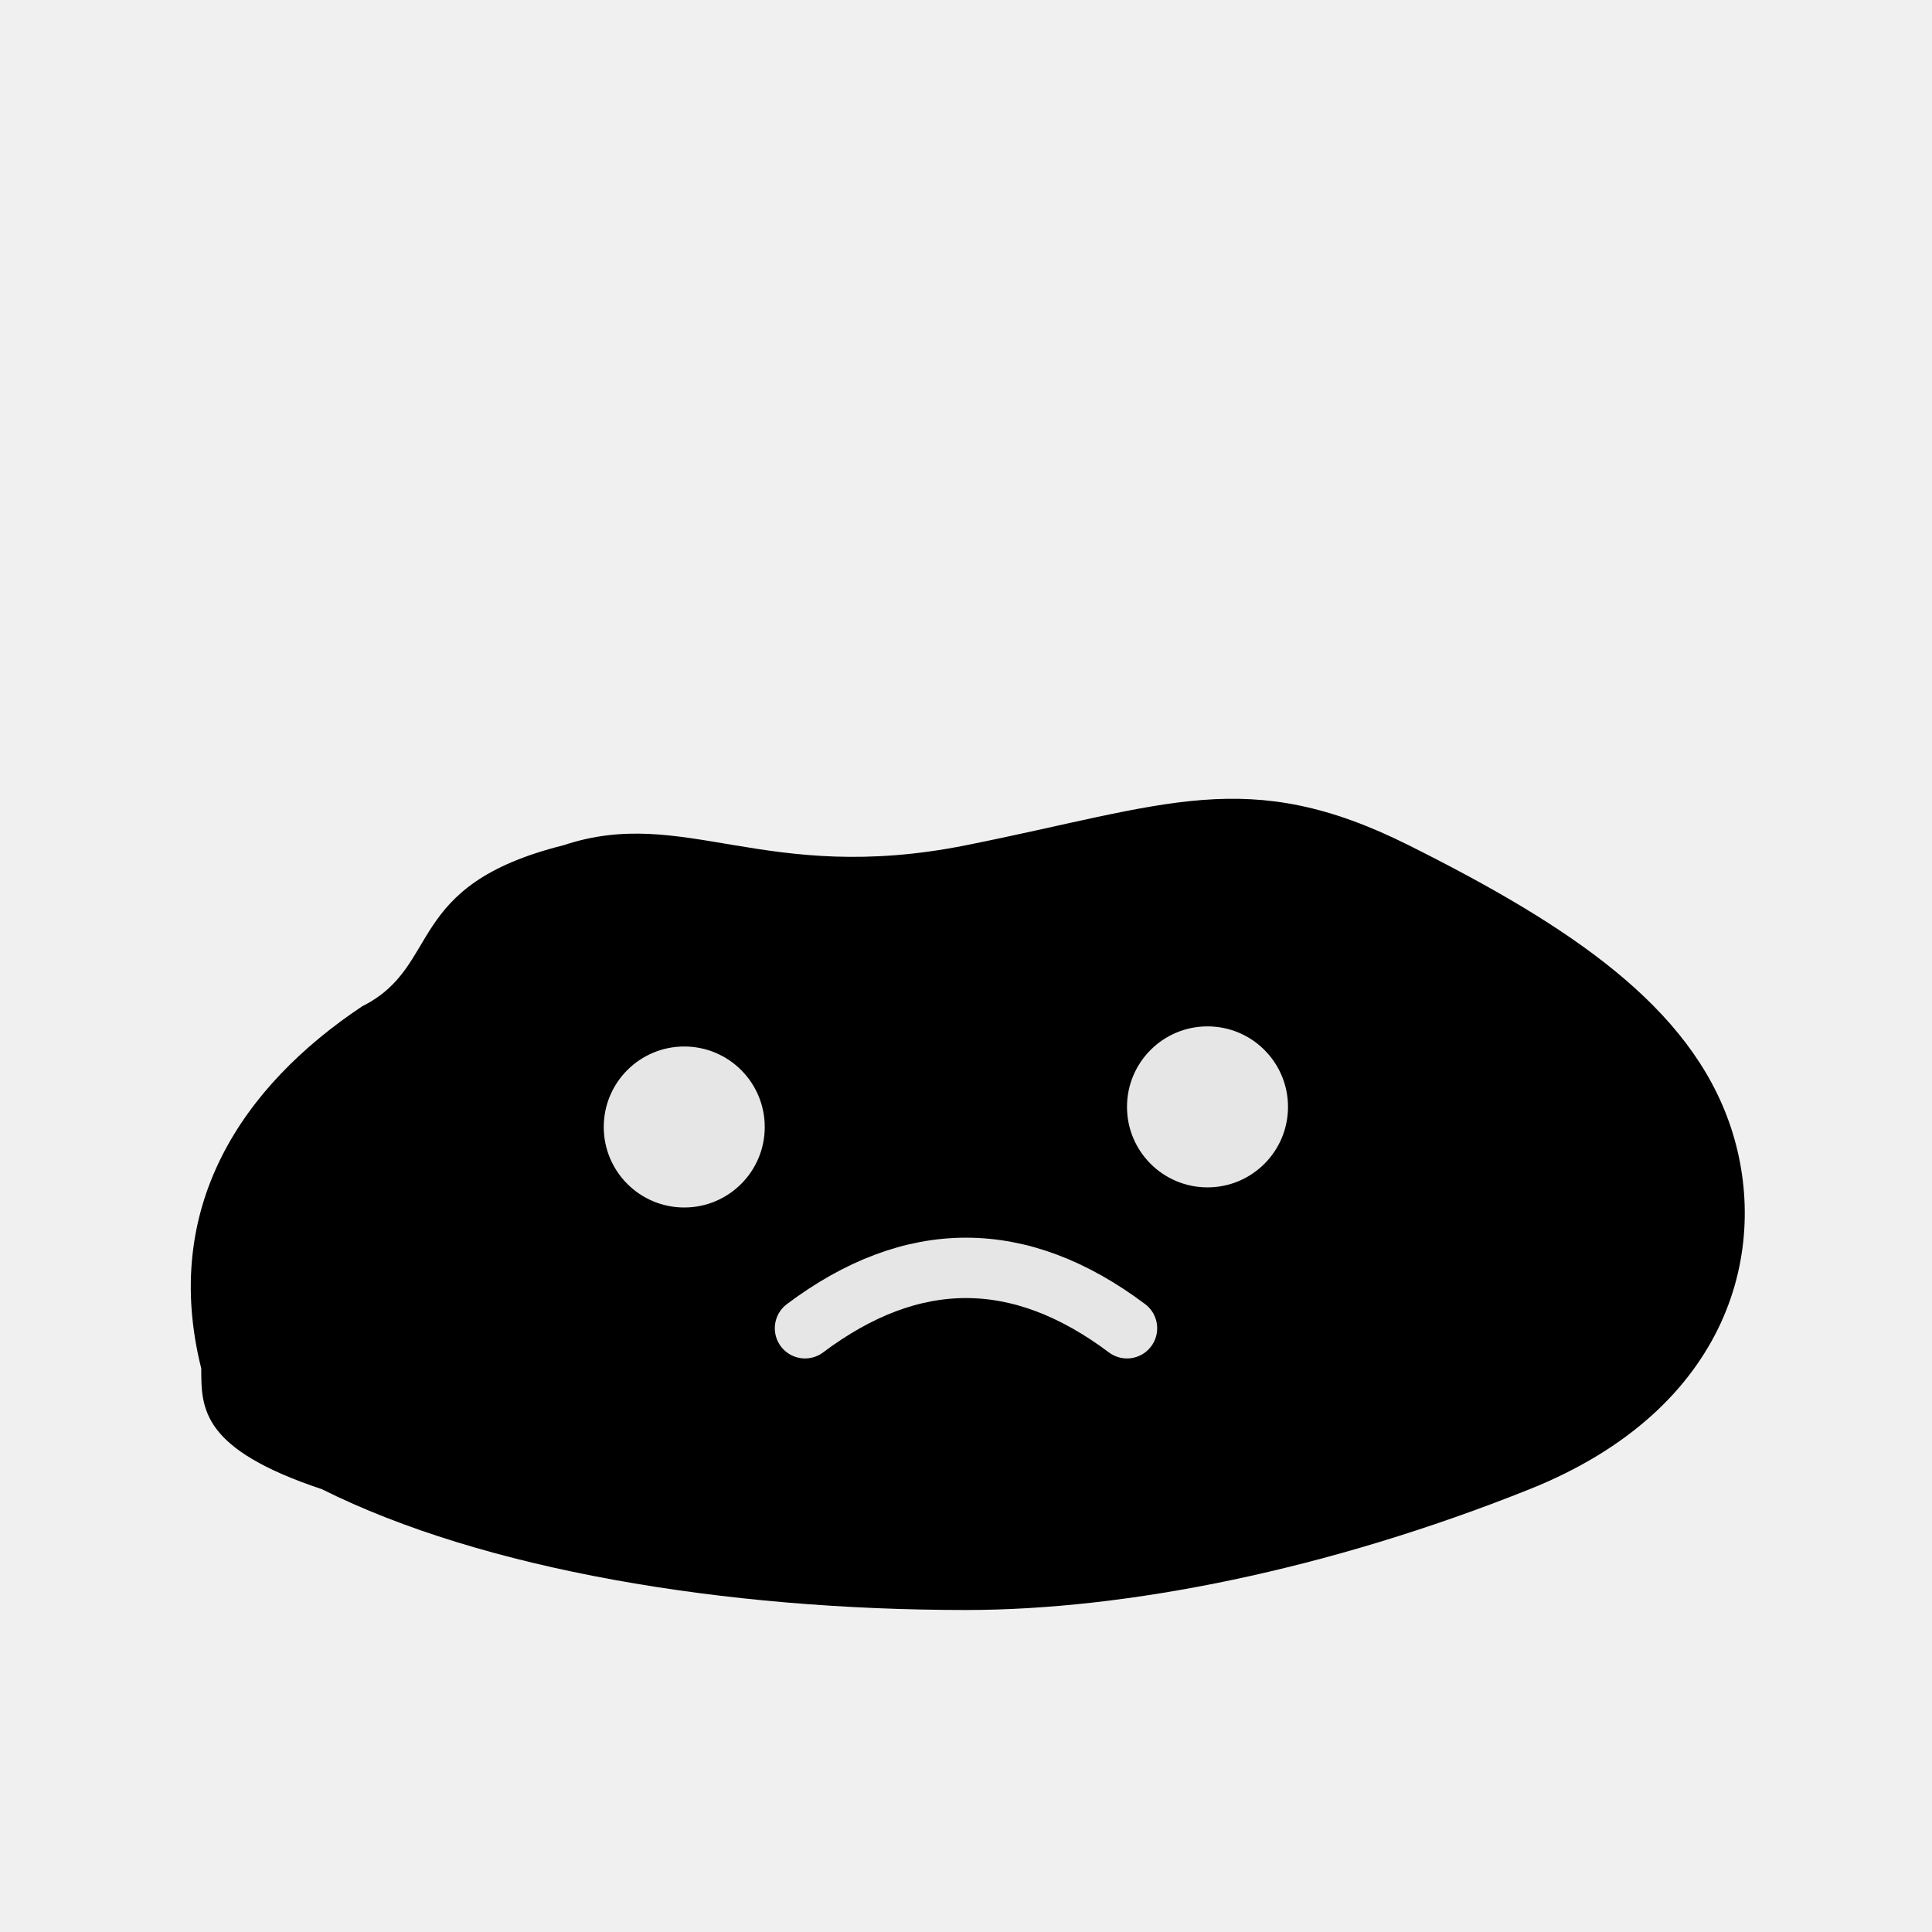
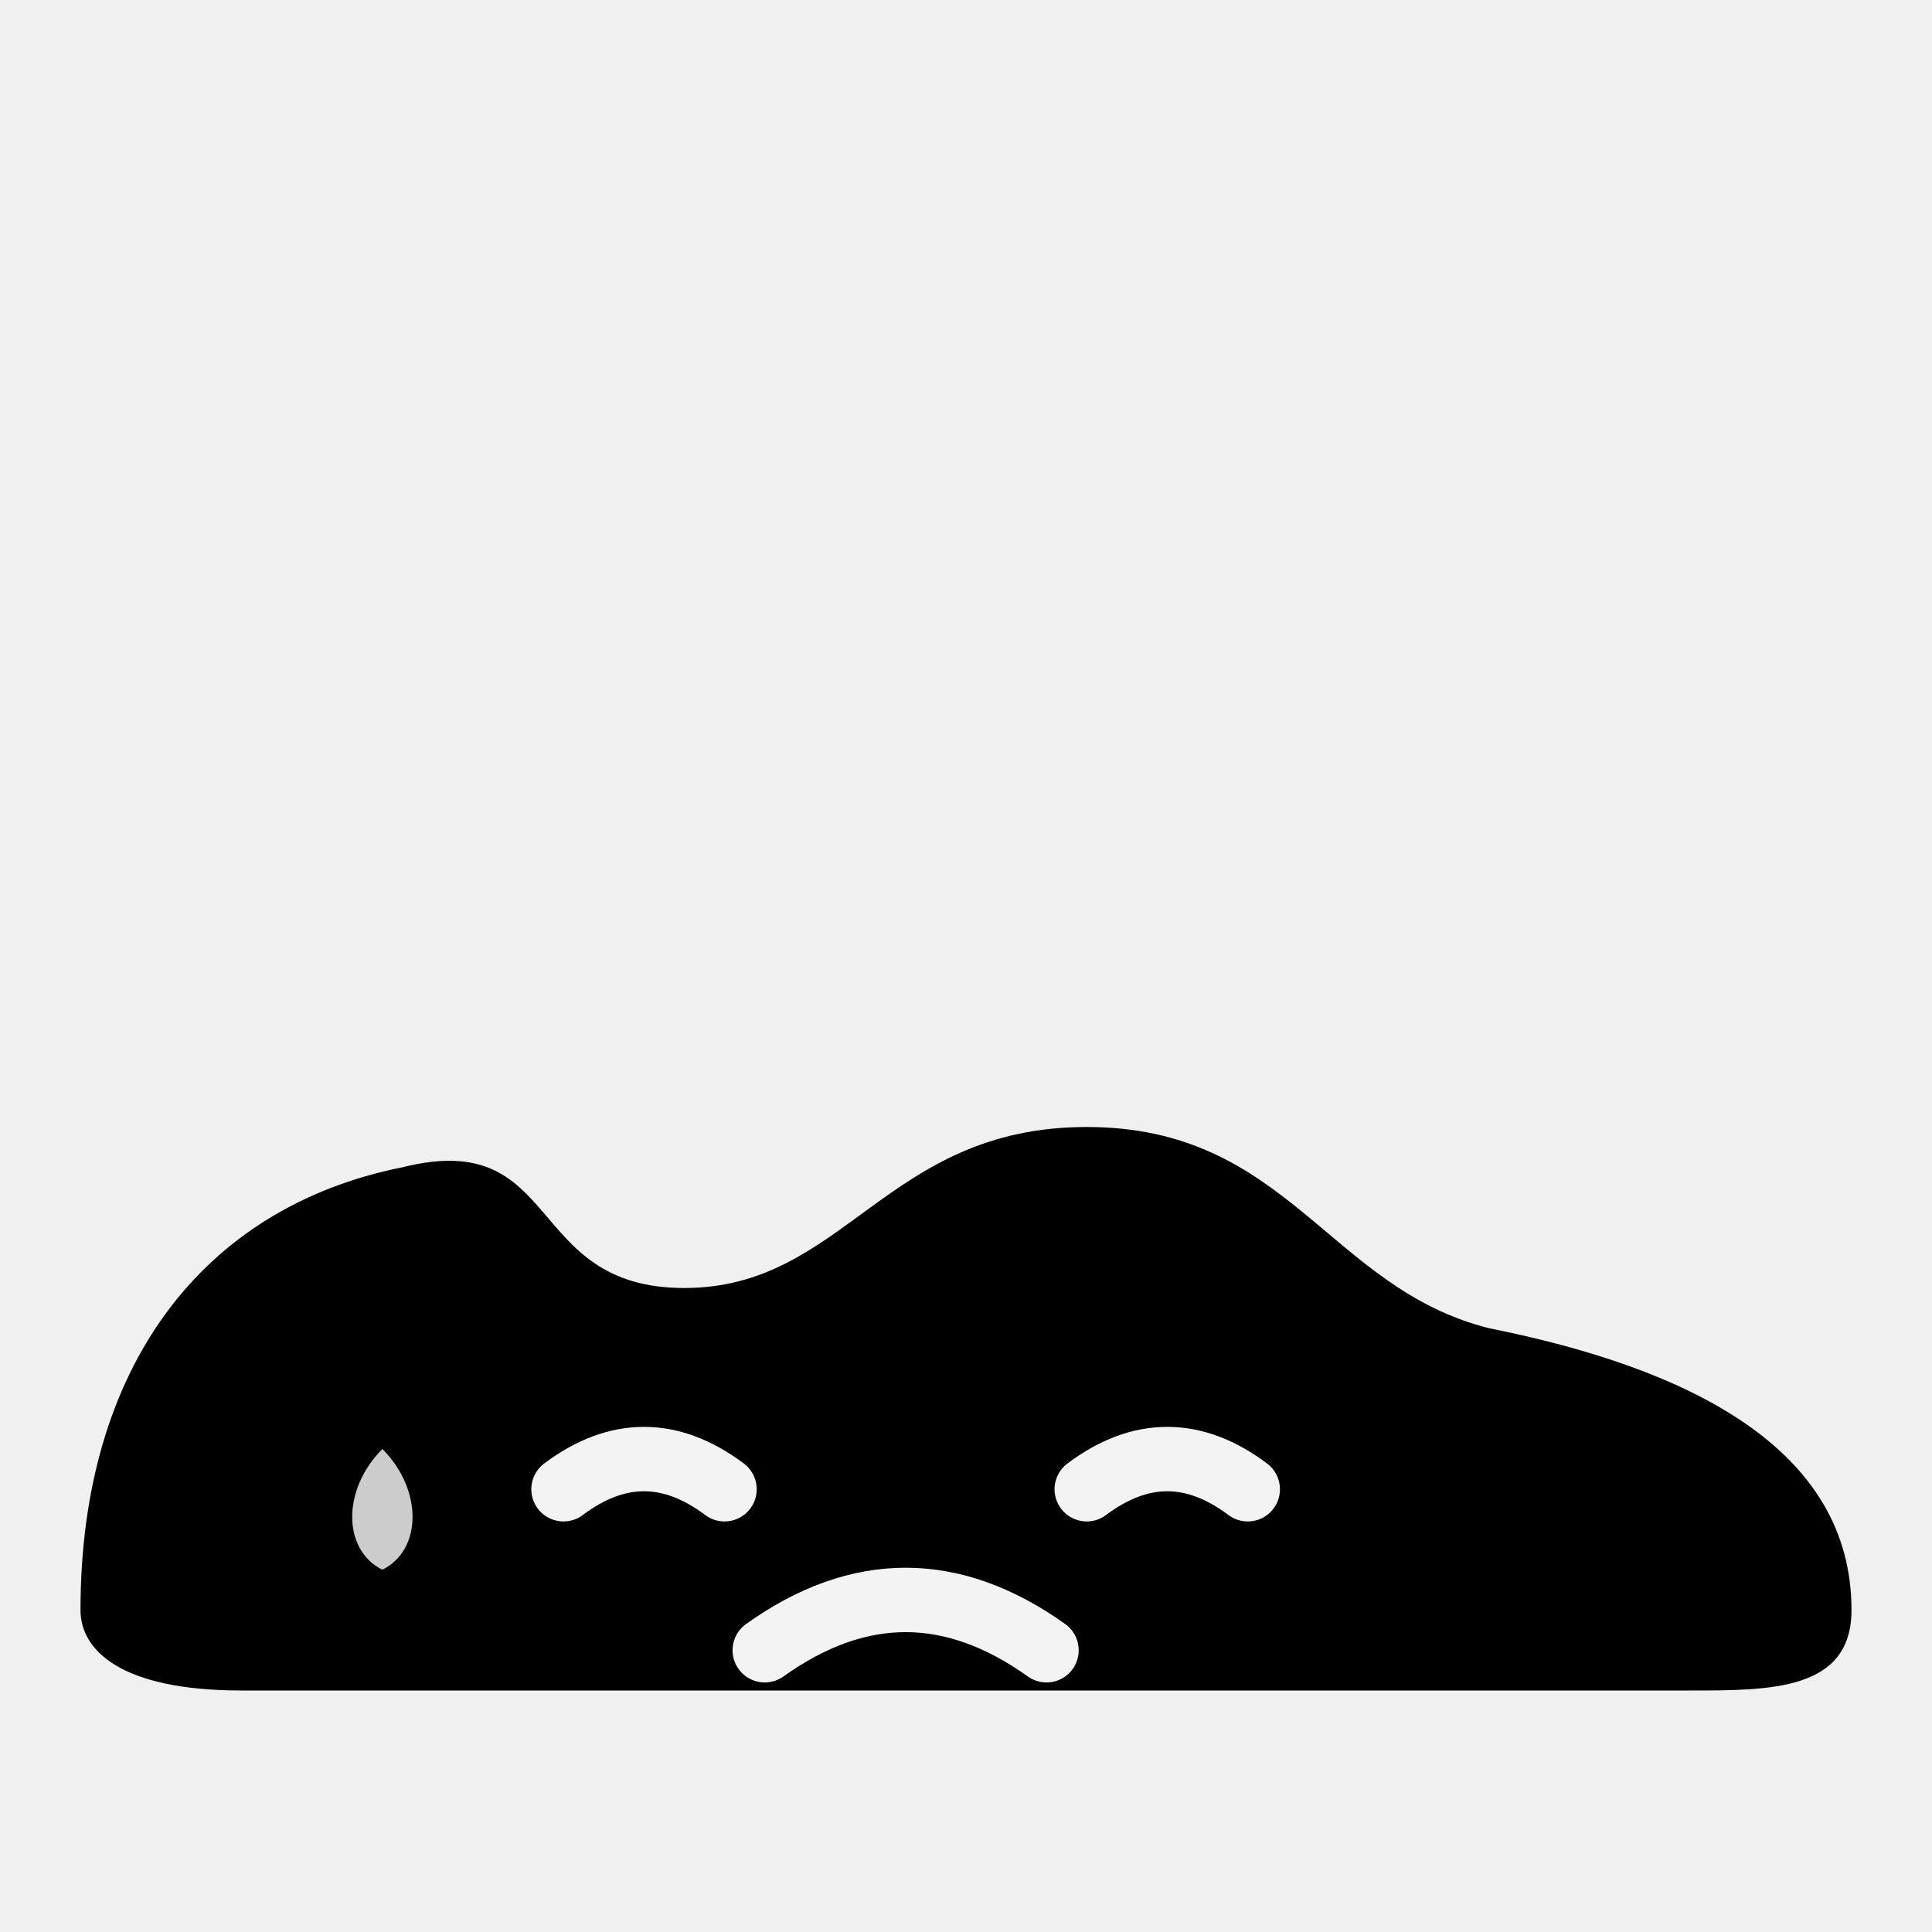
<svg xmlns="http://www.w3.org/2000/svg" viewBox="0 0 48 48" width="48" height="48">
-   <path d="M5 34 C4 30, 6 27, 9 25 C11 24, 10 22, 14 21 C17 20, 19 22, 24 21 C29 20, 31 19, 35 21 C39 23, 42 25, 43 28 C44 31, 43 35, 38 37 C33 39, 28 40, 24 40 C18 40, 12 39, 8 37 C5 36, 5 35, 5 34Z" fill="currentColor" />
-   <circle cx="17" cy="28" r="2" fill="white" opacity="0.9" />
-   <circle cx="30" cy="27.5" r="2" fill="white" opacity="0.9" />
-   <path d="M20 33 Q24 30, 28 33" stroke="white" stroke-width="1.5" fill="none" stroke-linecap="round" opacity="0.9" />
+   <path d="M2 40 C2 34, 5 30, 10 29 C14 28, 13 32, 17 32 C21 32, 22 28, 27 28 C32 28, 33 32, 37 33 C42 34, 46 36, 46 40 C46 42, 44 42, 42 42 L6 42 C3 42, 2 41, 2 40Z" fill="currentColor" />
+   <path d="M14 37 Q16 35.5, 18 37" stroke="white" stroke-width="1.6" fill="none" stroke-linecap="round" opacity="0.95" />
+   <path d="M27 37 Q29 35.5, 31 37" stroke="white" stroke-width="1.6" fill="none" stroke-linecap="round" opacity="0.95" />
+   <path d="M19 41 Q22.5 38.5, 26 41" stroke="white" stroke-width="1.6" fill="none" stroke-linecap="round" opacity="0.95" />
+   <path d="M9.5 36 C8.5 37, 8.5 38.5, 9.5 39 C10.5 38.5, 10.5 37, 9.5 36Z" fill="white" opacity="0.8" />
</svg>
